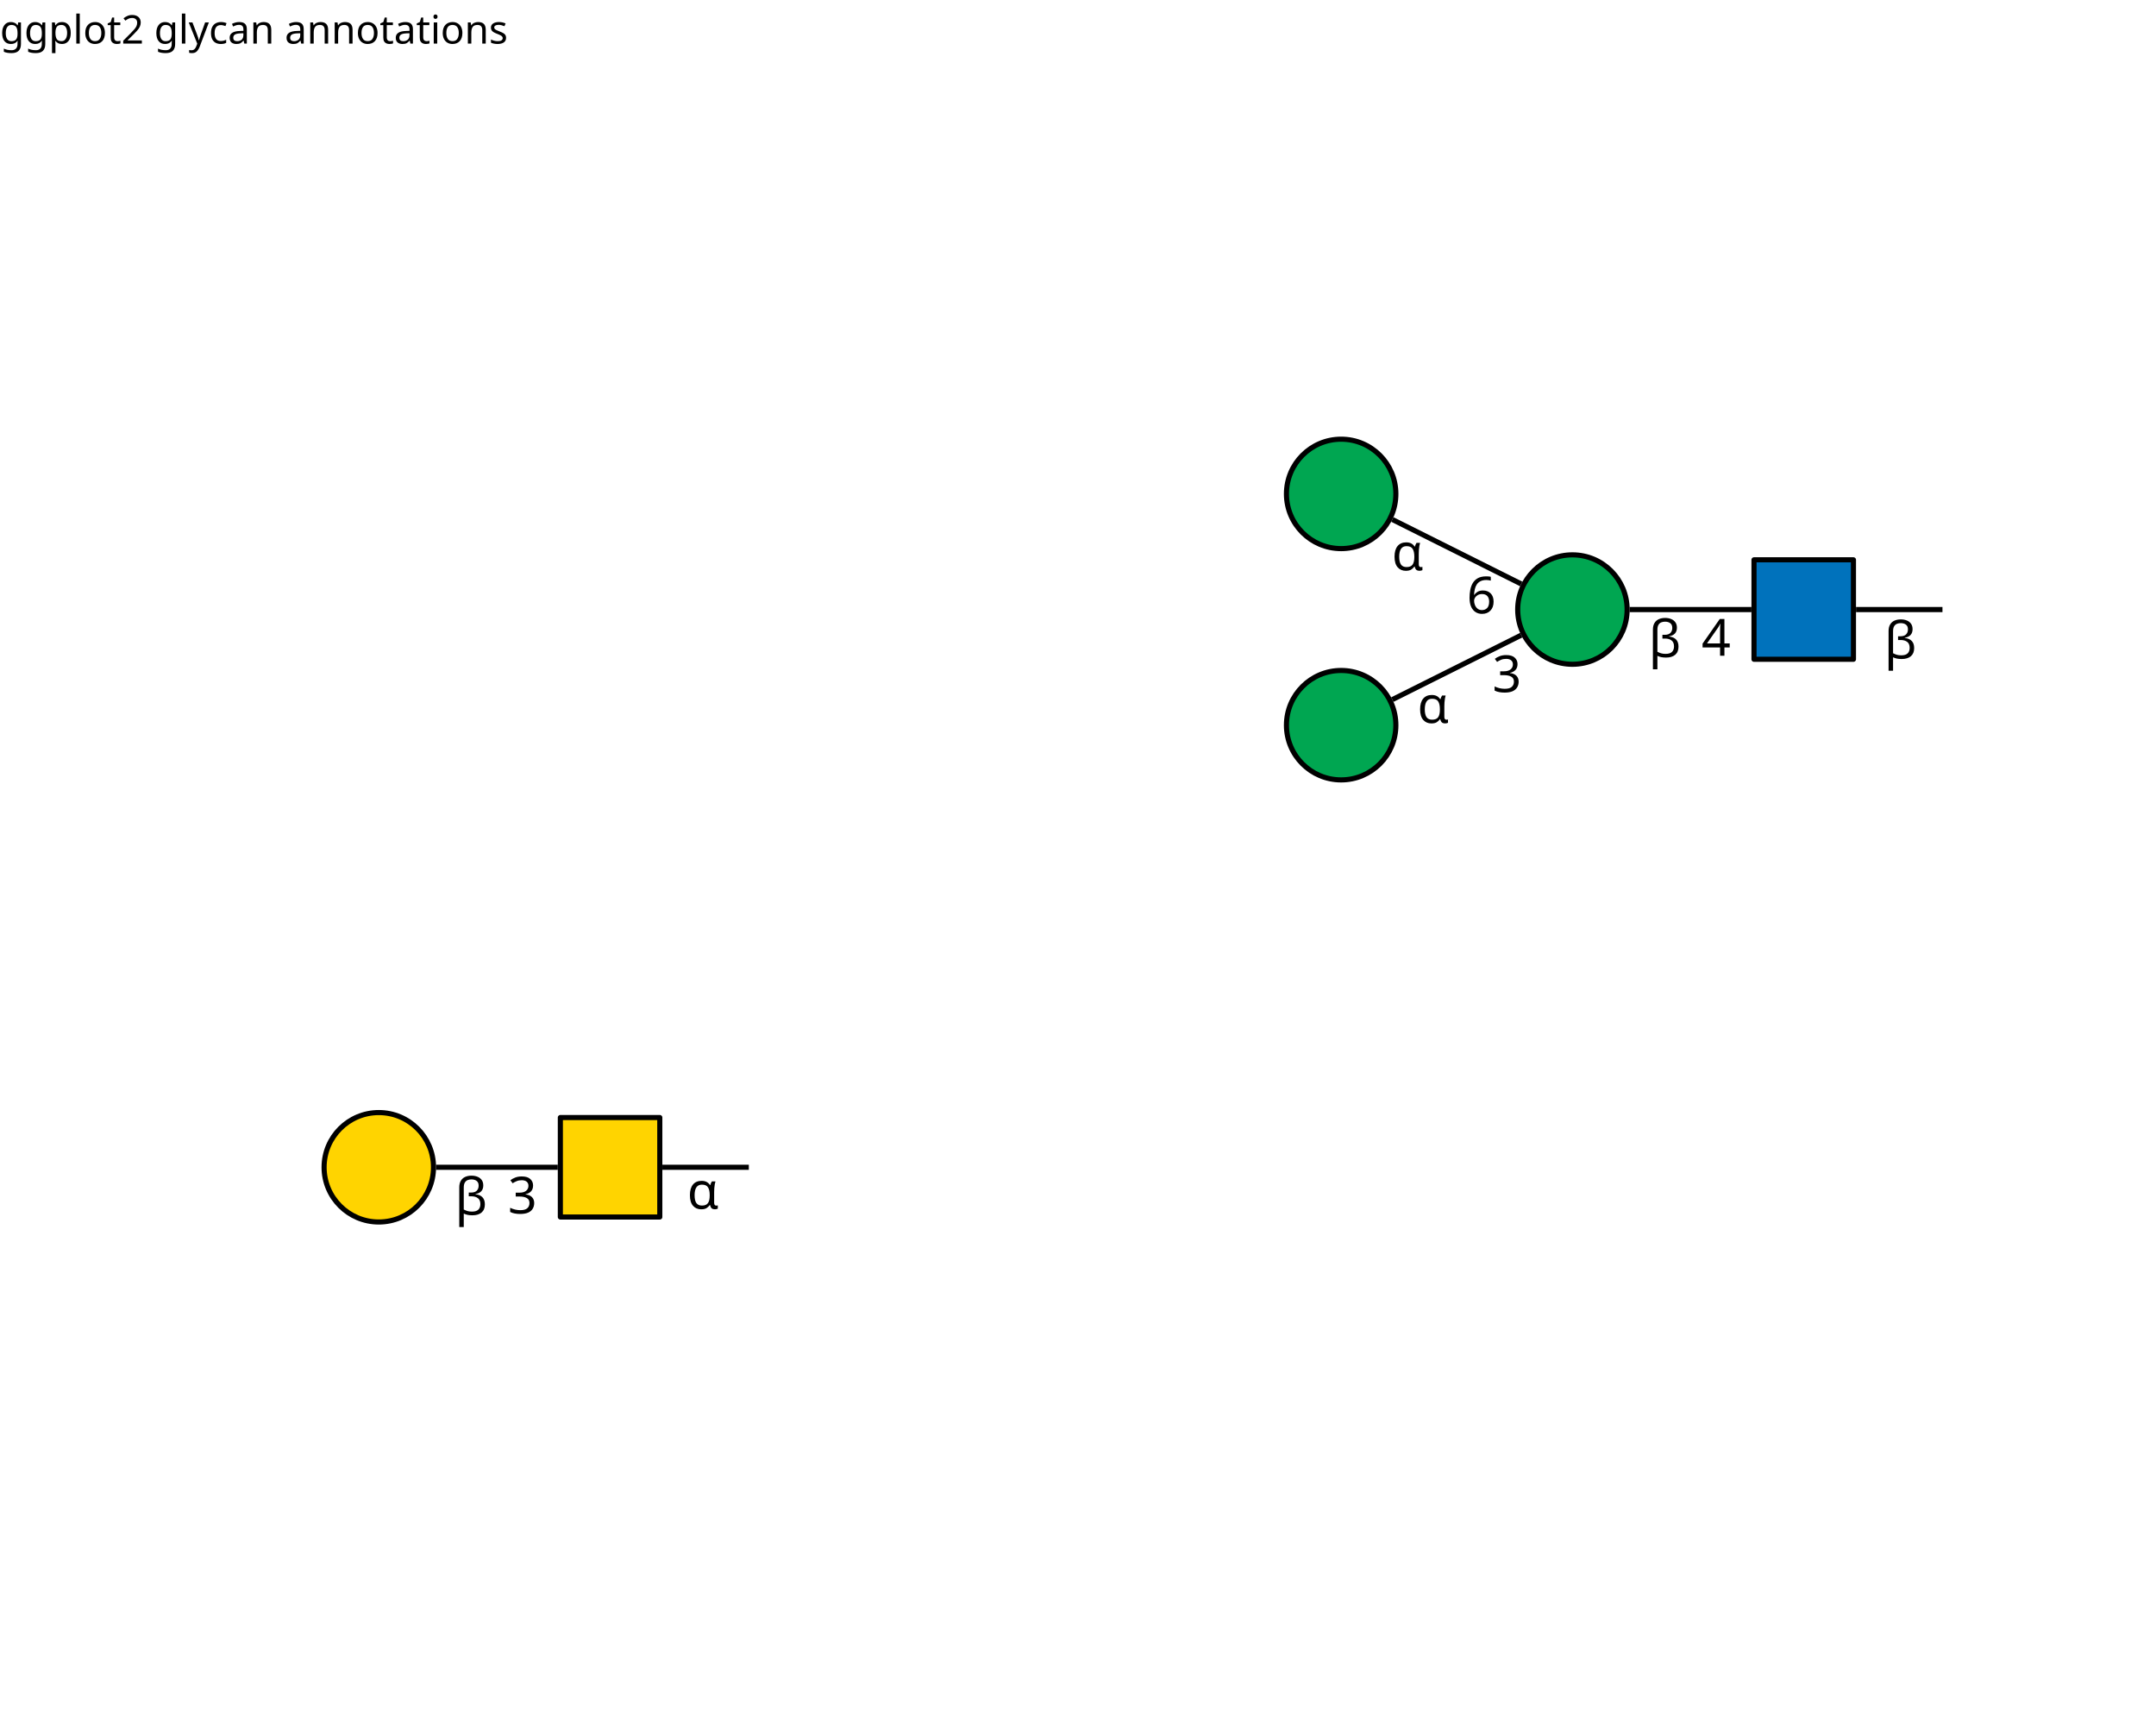
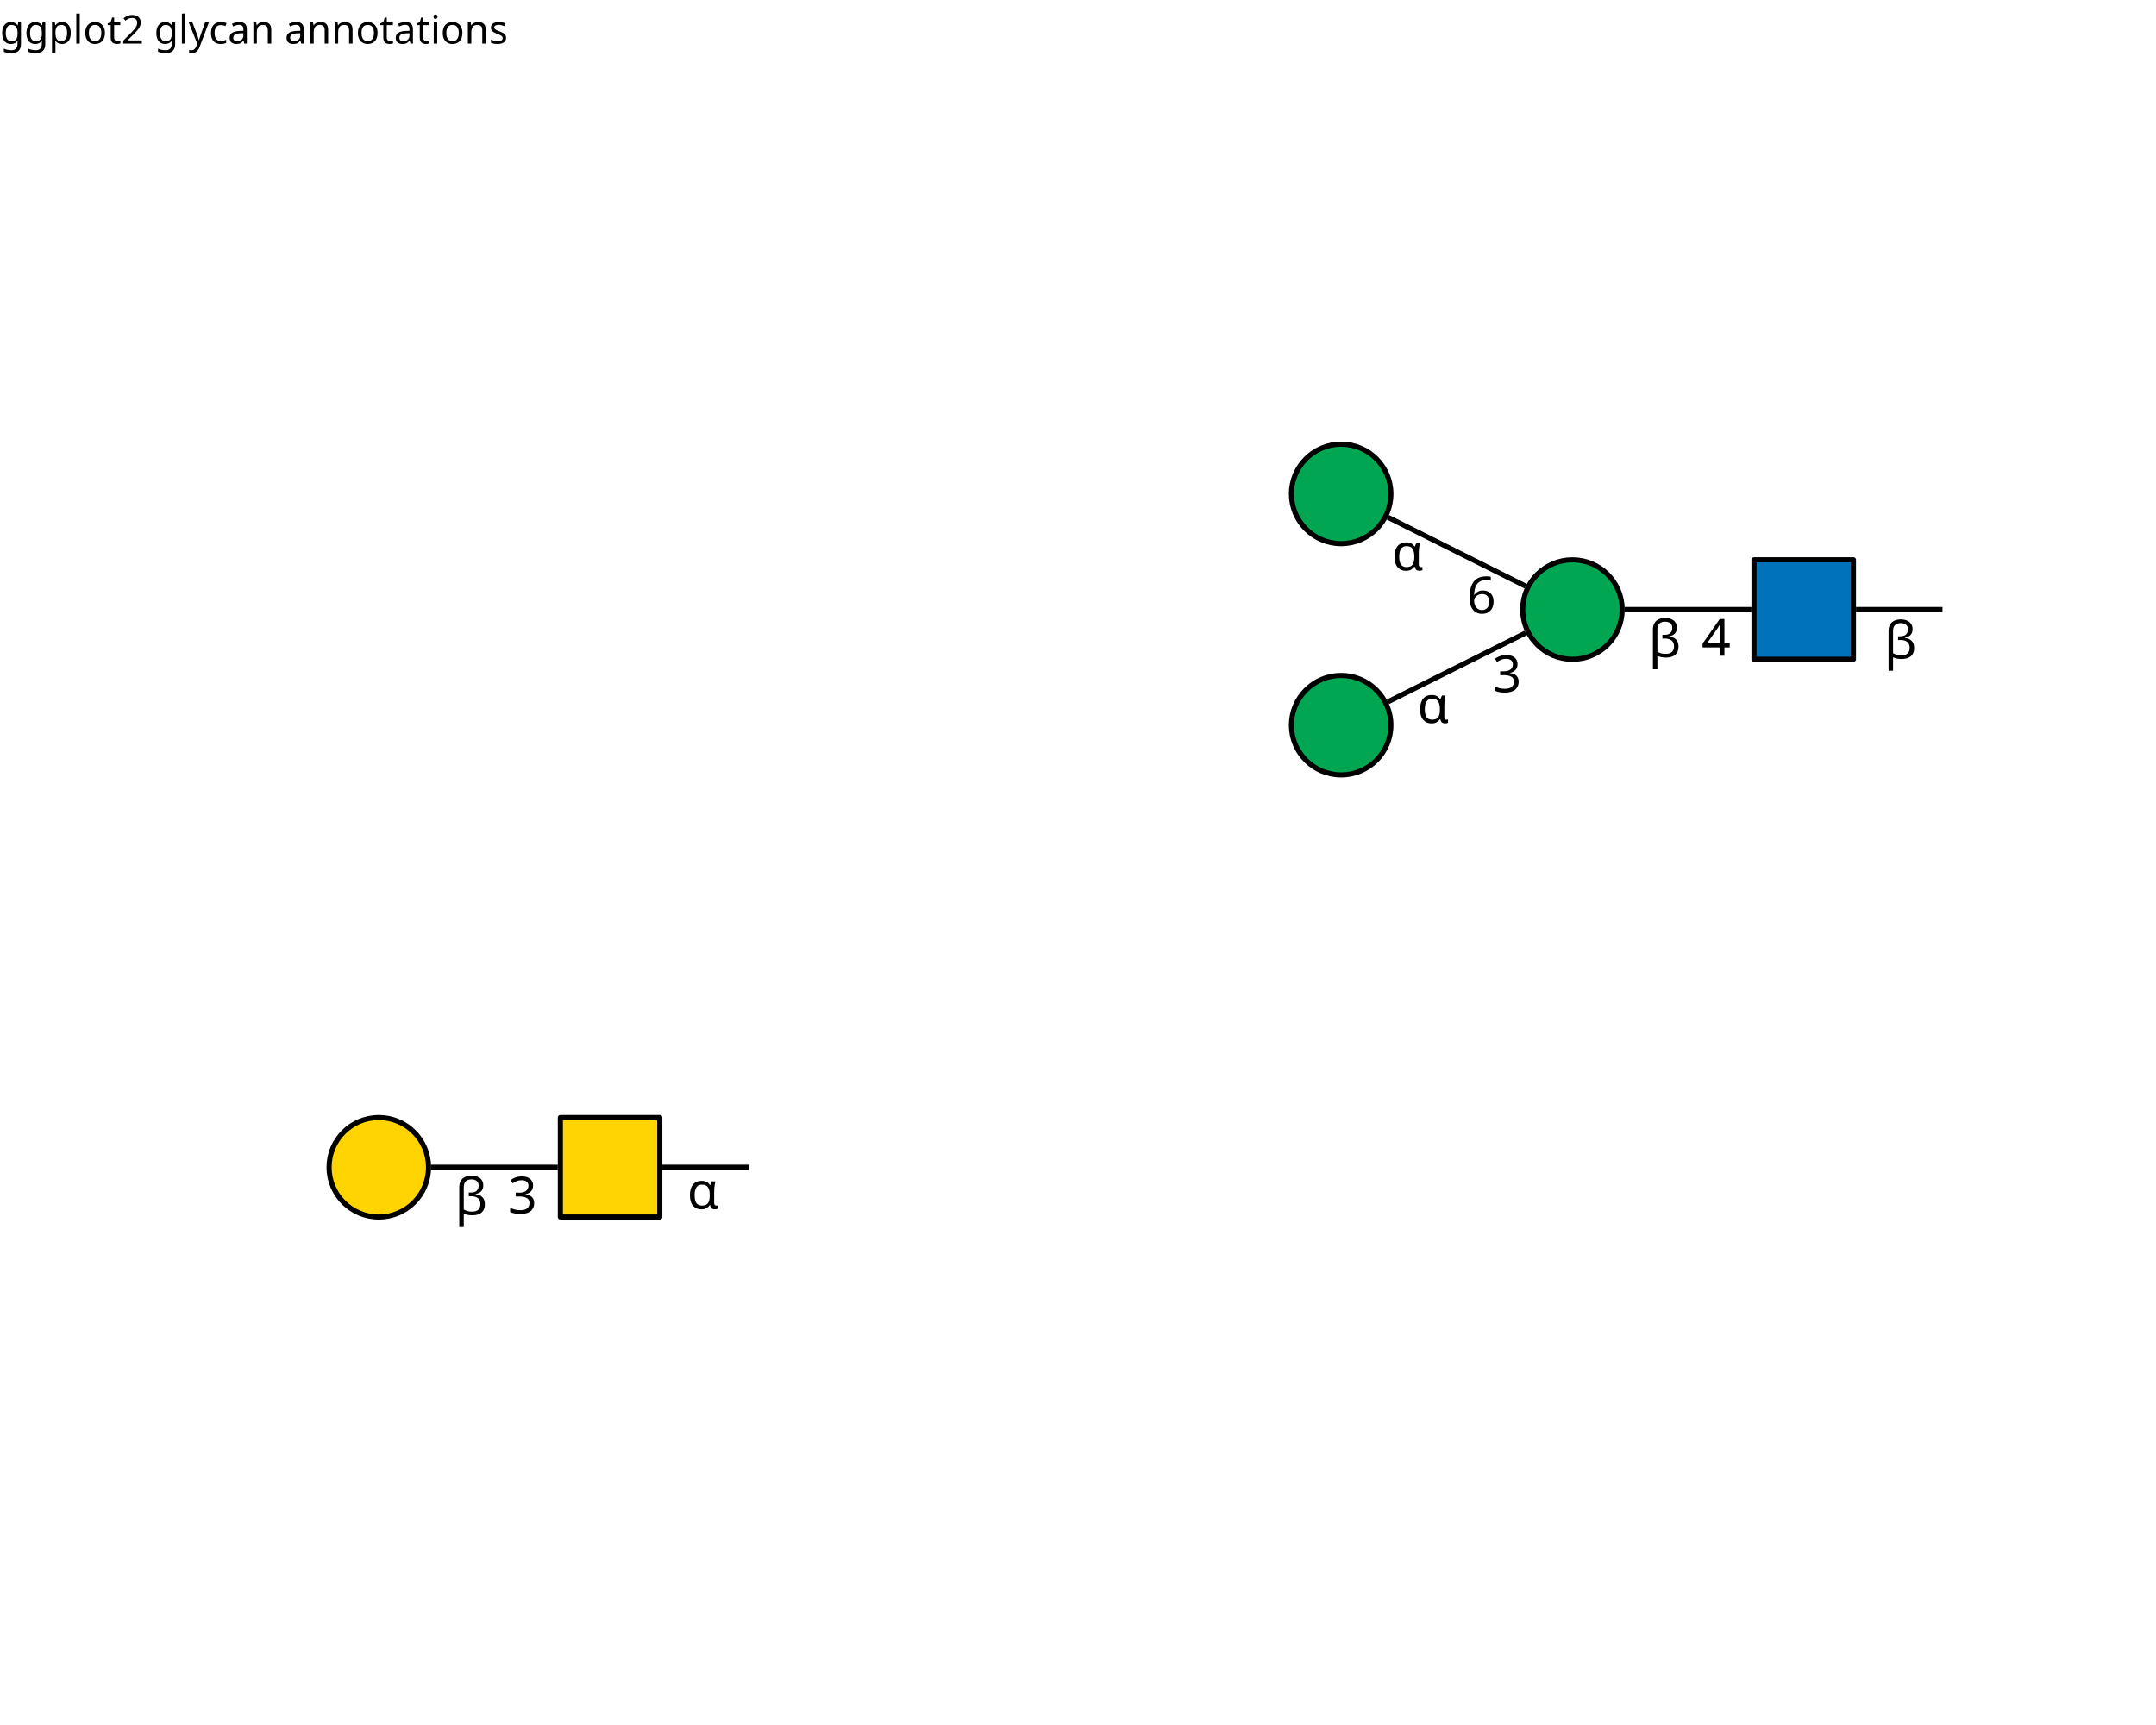
<svg xmlns="http://www.w3.org/2000/svg" class="svglite" data-engine-version="2.0" width="720.00pt" height="576.00pt" viewBox="0 0 720.00 576.00">
  <defs>
    <style type="text/css">
    .svglite line, .svglite polyline, .svglite polygon, .svglite path, .svglite rect, .svglite circle {
      fill: none;
      stroke: #000000;
      stroke-linecap: round;
      stroke-linejoin: round;
      stroke-miterlimit: 10.00;
    }
  </style>
  </defs>
  <rect width="100%" height="100%" style="stroke: none; fill: #FFFFFF;" />
  <defs>
    <clipPath id="cpMC4wMHw3MjAuMDB8MC4wMHw1NzYuMDA=">
      <rect x="0.00" y="0.00" width="720.00" height="576.00" />
    </clipPath>
  </defs>
  <g clip-path="url(#cpMC4wMHw3MjAuMDB8MC4wMHw1NzYuMDA=)">
    <rect x="0.00" y="0.00" width="720.00" height="576.00" style="stroke-width: 0.00; stroke: none;" />
  </g>
  <defs>
    <clipPath id="cpMC4wMHw3MjAuMDB8MTcuMzB8NTc2LjAw">
      <rect x="0.00" y="17.30" width="720.00" height="558.70" />
    </clipPath>
  </defs>
  <g clip-path="url(#cpMC4wMHw3MjAuMDB8MTcuMzB8NTc2LjAw)">
</g>
  <defs>
    <clipPath id="cpMTAyLjkyfDI1Ny4wOHwzNzEuNTB8NDA4LjAz">
      <rect x="102.92" y="371.50" width="154.16" height="36.53" />
    </clipPath>
  </defs>
  <g clip-path="url(#cpMTAyLjkyfDI1Ny4wOHwzNzEuNTB8NDA4LjAz)">
</g>
  <g clip-path="url(#cpMC4wMHw3MjAuMDB8MTcuMzB8NTc2LjAw)">
</g>
  <g clip-path="url(#cpMC4wMHw3MjAuMDB8MC4wMHw1NzYuMDA=)">
    <line x1="203.73" y1="389.77" x2="126.50" y2="389.77" style="stroke-width: 1.71; stroke-linecap: butt;" />
    <line x1="203.73" y1="389.77" x2="250.07" y2="389.77" style="stroke-width: 1.71; stroke-linecap: butt;" />
    <polygon points="187.13,406.37 187.13,373.16 220.34,373.16 220.34,406.37 187.13,406.37 " style="stroke-width: 1.71; stroke: #FFFFFF; stroke-linecap: butt; fill: #FFFFFF;" />
-     <circle cx="126.50" cy="389.77" r="18.27" style="stroke-width: 1.71; stroke: #FFFFFF; stroke-linecap: butt; fill: #FFFFFF;" />
+     <circle cx="126.50" cy="389.77" r="16.61" style="stroke-width: 1.71; stroke: #FFFFFF; stroke-linecap: butt; fill: #FFFFFF;" />
    <polygon points="187.13,406.37 187.13,373.16 220.34,373.16 220.34,406.37 187.13,406.37 " style="stroke-width: 1.71; stroke-linecap: butt; fill: #FFD400;" />
-     <circle cx="126.50" cy="389.77" r="18.27" style="stroke-width: 1.71; stroke-linecap: butt; fill: #FFD400;" />
+     <circle cx="126.50" cy="389.77" r="16.61" style="stroke-width: 1.71; stroke-linecap: butt; fill: #FFD400;" />
    <text x="151.92" y="405.63" style="font-size: 17.07px; font-family: sans;" textLength="7.92px" lengthAdjust="spacingAndGlyphs">β</text>
    <text x="169.60" y="405.19" style="font-size: 17.07px; font-family: sans;" textLength="9.50px" lengthAdjust="spacingAndGlyphs">3</text>
    <text x="229.46" y="403.63" style="font-size: 17.07px; font-family: sans;" textLength="10.24px" lengthAdjust="spacingAndGlyphs">α</text>
  </g>
  <g clip-path="url(#cpMC4wMHw3MjAuMDB8MTcuMzB8NTc2LjAw)">
</g>
  <g clip-path="url(#cpMC4wMHw3MjAuMDB8MC4wMHw1NzYuMDA=)">
</g>
  <g clip-path="url(#cpMC4wMHw3MjAuMDB8MTcuMzB8NTc2LjAw)">
</g>
  <g clip-path="url(#cpMC4wMHw3MjAuMDB8MC4wMHw1NzYuMDA=)">
</g>
  <g clip-path="url(#cpMC4wMHw3MjAuMDB8MTcuMzB8NTc2LjAw)">
</g>
  <g clip-path="url(#cpMC4wMHw3MjAuMDB8MC4wMHw1NzYuMDA=)">
</g>
  <g clip-path="url(#cpMC4wMHw3MjAuMDB8MTcuMzB8NTc2LjAw)">
</g>
  <g clip-path="url(#cpMC4wMHw3MjAuMDB8MC4wMHw1NzYuMDA=)">
</g>
  <g clip-path="url(#cpMC4wMHw3MjAuMDB8MTcuMzB8NTc2LjAw)">
</g>
  <g clip-path="url(#cpMC4wMHw3MjAuMDB8MC4wMHw1NzYuMDA=)">
</g>
  <g clip-path="url(#cpMC4wMHw3MjAuMDB8MTcuMzB8NTc2LjAw)">
</g>
  <g clip-path="url(#cpMC4wMHw3MjAuMDB8MC4wMHw1NzYuMDA=)">
</g>
  <g clip-path="url(#cpMC4wMHw3MjAuMDB8MTcuMzB8NTc2LjAw)">
</g>
  <g clip-path="url(#cpMC4wMHw3MjAuMDB8MC4wMHw1NzYuMDA=)">
</g>
  <g clip-path="url(#cpMC4wMHw3MjAuMDB8MTcuMzB8NTc2LjAw)">
</g>
  <g clip-path="url(#cpMC4wMHw3MjAuMDB8MC4wMHw1NzYuMDA=)">
</g>
  <g clip-path="url(#cpMC4wMHw3MjAuMDB8MTcuMzB8NTc2LjAw)">
</g>
  <g clip-path="url(#cpMC4wMHw3MjAuMDB8MC4wMHw1NzYuMDA=)">
</g>
  <g clip-path="url(#cpMC4wMHw3MjAuMDB8MTcuMzB8NTc2LjAw)">
</g>
  <g clip-path="url(#cpMC4wMHw3MjAuMDB8MC4wMHw1NzYuMDA=)">
</g>
  <g clip-path="url(#cpMC4wMHw3MjAuMDB8MTcuMzB8NTc2LjAw)">
</g>
  <g clip-path="url(#cpMC4wMHw3MjAuMDB8MC4wMHw1NzYuMDA=)">
</g>
  <g clip-path="url(#cpMC4wMHw3MjAuMDB8MTcuMzB8NTc2LjAw)">
</g>
  <g clip-path="url(#cpMC4wMHw3MjAuMDB8MC4wMHw1NzYuMDA=)">
</g>
  <g clip-path="url(#cpMC4wMHw3MjAuMDB8MTcuMzB8NTc2LjAw)">
</g>
  <g clip-path="url(#cpMC4wMHw3MjAuMDB8MC4wMHw1NzYuMDA=)">
</g>
  <g clip-path="url(#cpMC4wMHw3MjAuMDB8MTcuMzB8NTc2LjAw)">
</g>
  <g clip-path="url(#cpMC4wMHw3MjAuMDB8MC4wMHw1NzYuMDA=)">
</g>
  <g clip-path="url(#cpMC4wMHw3MjAuMDB8MTcuMzB8NTc2LjAw)">
</g>
  <g clip-path="url(#cpMC4wMHw3MjAuMDB8MC4wMHw1NzYuMDA=)">
</g>
  <g clip-path="url(#cpMC4wMHw3MjAuMDB8MTcuMzB8NTc2LjAw)">
</g>
  <g clip-path="url(#cpMC4wMHw3MjAuMDB8MC4wMHw1NzYuMDA=)">
</g>
  <g clip-path="url(#cpMC4wMHw3MjAuMDB8MTcuMzB8NTc2LjAw)">
</g>
  <g clip-path="url(#cpMC4wMHw3MjAuMDB8MC4wMHw1NzYuMDA=)">
</g>
  <g clip-path="url(#cpMC4wMHw3MjAuMDB8MTcuMzB8NTc2LjAw)">
</g>
  <g clip-path="url(#cpMC4wMHw3MjAuMDB8MC4wMHw1NzYuMDA=)">
</g>
  <g clip-path="url(#cpMC4wMHw3MjAuMDB8MTcuMzB8NTc2LjAw)">
</g>
  <g clip-path="url(#cpMC4wMHw3MjAuMDB8MC4wMHw1NzYuMDA=)">
</g>
  <g clip-path="url(#cpMC4wMHw3MjAuMDB8MTcuMzB8NTc2LjAw)">
</g>
  <g clip-path="url(#cpMC4wMHw3MjAuMDB8MC4wMHw1NzYuMDA=)">
</g>
  <g clip-path="url(#cpMC4wMHw3MjAuMDB8MTcuMzB8NTc2LjAw)">
</g>
  <defs>
    <clipPath id="cpNDIwLjQ0fDY1OS41NnwxNDIuODB8MjY0LjI3">
      <rect x="420.44" y="142.80" width="239.12" height="121.47" />
    </clipPath>
  </defs>
  <g clip-path="url(#cpNDIwLjQ0fDY1OS41NnwxNDIuODB8MjY0LjI3)">
</g>
  <g clip-path="url(#cpMC4wMHw3MjAuMDB8MTcuMzB8NTc2LjAw)">
</g>
  <g clip-path="url(#cpMC4wMHw3MjAuMDB8MC4wMHw1NzYuMDA=)">
    <line x1="525.11" y1="203.54" x2="447.88" y2="242.15" style="stroke-width: 1.71; stroke-linecap: butt;" />
    <line x1="525.11" y1="203.54" x2="447.88" y2="164.92" style="stroke-width: 1.71; stroke-linecap: butt;" />
    <line x1="602.35" y1="203.54" x2="525.11" y2="203.54" style="stroke-width: 1.71; stroke-linecap: butt;" />
    <line x1="602.35" y1="203.54" x2="648.69" y2="203.54" style="stroke-width: 1.71; stroke-linecap: butt;" />
    <polygon points="585.75,220.14 585.75,186.93 618.96,186.93 618.96,220.14 585.75,220.14 " style="stroke-width: 1.71; stroke: #FFFFFF; stroke-linecap: butt; fill: #FFFFFF;" />
-     <circle cx="525.11" cy="203.54" r="18.27" style="stroke-width: 1.71; stroke: #FFFFFF; stroke-linecap: butt; fill: #FFFFFF;" />
-     <circle cx="447.88" cy="242.15" r="18.27" style="stroke-width: 1.71; stroke: #FFFFFF; stroke-linecap: butt; fill: #FFFFFF;" />
-     <circle cx="447.88" cy="164.92" r="18.27" style="stroke-width: 1.71; stroke: #FFFFFF; stroke-linecap: butt; fill: #FFFFFF;" />
+     <circle cx="525.11" cy="203.54" r="16.61" style="stroke-width: 1.71; stroke: #FFFFFF; stroke-linecap: butt; fill: #FFFFFF;" />
+     <circle cx="447.88" cy="242.15" r="16.61" style="stroke-width: 1.71; stroke: #FFFFFF; stroke-linecap: butt; fill: #FFFFFF;" />
+     <circle cx="447.88" cy="164.92" r="16.61" style="stroke-width: 1.71; stroke: #FFFFFF; stroke-linecap: butt; fill: #FFFFFF;" />
    <polygon points="585.75,220.14 585.75,186.93 618.96,186.93 618.96,220.14 585.75,220.14 " style="stroke-width: 1.71; stroke-linecap: butt; fill: #0072BC;" />
-     <circle cx="525.11" cy="203.54" r="18.27" style="stroke-width: 1.71; stroke-linecap: butt; fill: #00A651;" />
-     <circle cx="447.88" cy="242.15" r="18.27" style="stroke-width: 1.71; stroke-linecap: butt; fill: #00A651;" />
-     <circle cx="447.88" cy="164.92" r="18.27" style="stroke-width: 1.71; stroke-linecap: butt; fill: #00A651;" />
+     <circle cx="525.11" cy="203.54" r="16.61" style="stroke-width: 1.71; stroke-linecap: butt; fill: #00A651;" />
+     <circle cx="447.88" cy="242.15" r="16.61" style="stroke-width: 1.71; stroke-linecap: butt; fill: #00A651;" />
+     <circle cx="447.88" cy="164.92" r="16.61" style="stroke-width: 1.71; stroke-linecap: butt; fill: #00A651;" />
    <text x="473.31" y="241.39" style="font-size: 17.07px; font-family: sans;" textLength="10.24px" lengthAdjust="spacingAndGlyphs">α</text>
    <text x="498.36" y="231.09" style="font-size: 17.07px; font-family: sans;" textLength="9.50px" lengthAdjust="spacingAndGlyphs">3</text>
    <text x="464.77" y="190.43" style="font-size: 17.07px; font-family: sans;" textLength="10.24px" lengthAdjust="spacingAndGlyphs">α</text>
    <text x="489.82" y="204.81" style="font-size: 17.07px; font-family: sans;" textLength="9.50px" lengthAdjust="spacingAndGlyphs">6</text>
    <text x="550.54" y="219.40" style="font-size: 17.07px; font-family: sans;" textLength="7.92px" lengthAdjust="spacingAndGlyphs">β</text>
    <text x="568.22" y="218.96" style="font-size: 17.07px; font-family: sans;" textLength="9.50px" lengthAdjust="spacingAndGlyphs">4</text>
    <text x="629.24" y="219.88" style="font-size: 17.07px; font-family: sans;" textLength="7.92px" lengthAdjust="spacingAndGlyphs">β</text>
  </g>
  <g clip-path="url(#cpMC4wMHw3MjAuMDB8MTcuMzB8NTc2LjAw)">
</g>
  <g clip-path="url(#cpMC4wMHw3MjAuMDB8MC4wMHw1NzYuMDA=)">
</g>
  <g clip-path="url(#cpMC4wMHw3MjAuMDB8MTcuMzB8NTc2LjAw)">
</g>
  <g clip-path="url(#cpMC4wMHw3MjAuMDB8MC4wMHw1NzYuMDA=)">
</g>
  <g clip-path="url(#cpMC4wMHw3MjAuMDB8MTcuMzB8NTc2LjAw)">
</g>
  <g clip-path="url(#cpMC4wMHw3MjAuMDB8MC4wMHw1NzYuMDA=)">
</g>
  <g clip-path="url(#cpMC4wMHw3MjAuMDB8MTcuMzB8NTc2LjAw)">
</g>
  <g clip-path="url(#cpMC4wMHw3MjAuMDB8MC4wMHw1NzYuMDA=)">
</g>
  <g clip-path="url(#cpMC4wMHw3MjAuMDB8MTcuMzB8NTc2LjAw)">
</g>
  <g clip-path="url(#cpMC4wMHw3MjAuMDB8MC4wMHw1NzYuMDA=)">
</g>
  <g clip-path="url(#cpMC4wMHw3MjAuMDB8MTcuMzB8NTc2LjAw)">
</g>
  <g clip-path="url(#cpMC4wMHw3MjAuMDB8MC4wMHw1NzYuMDA=)">
</g>
  <g clip-path="url(#cpMC4wMHw3MjAuMDB8MTcuMzB8NTc2LjAw)">
</g>
  <g clip-path="url(#cpMC4wMHw3MjAuMDB8MC4wMHw1NzYuMDA=)">
</g>
  <g clip-path="url(#cpMC4wMHw3MjAuMDB8MTcuMzB8NTc2LjAw)">
</g>
  <g clip-path="url(#cpMC4wMHw3MjAuMDB8MC4wMHw1NzYuMDA=)">
</g>
  <g clip-path="url(#cpMC4wMHw3MjAuMDB8MTcuMzB8NTc2LjAw)">
</g>
  <g clip-path="url(#cpMC4wMHw3MjAuMDB8MC4wMHw1NzYuMDA=)">
</g>
  <g clip-path="url(#cpMC4wMHw3MjAuMDB8MTcuMzB8NTc2LjAw)">
</g>
  <g clip-path="url(#cpMC4wMHw3MjAuMDB8MC4wMHw1NzYuMDA=)">
</g>
  <g clip-path="url(#cpMC4wMHw3MjAuMDB8MTcuMzB8NTc2LjAw)">
</g>
  <g clip-path="url(#cpMC4wMHw3MjAuMDB8MC4wMHw1NzYuMDA=)">
</g>
  <g clip-path="url(#cpMC4wMHw3MjAuMDB8MTcuMzB8NTc2LjAw)">
</g>
  <g clip-path="url(#cpMC4wMHw3MjAuMDB8MC4wMHw1NzYuMDA=)">
</g>
  <g clip-path="url(#cpMC4wMHw3MjAuMDB8MTcuMzB8NTc2LjAw)">
</g>
  <g clip-path="url(#cpMC4wMHw3MjAuMDB8MC4wMHw1NzYuMDA=)">
</g>
  <g clip-path="url(#cpMC4wMHw3MjAuMDB8MTcuMzB8NTc2LjAw)">
</g>
  <g clip-path="url(#cpMC4wMHw3MjAuMDB8MC4wMHw1NzYuMDA=)">
</g>
  <g clip-path="url(#cpMC4wMHw3MjAuMDB8MTcuMzB8NTc2LjAw)">
</g>
  <g clip-path="url(#cpMC4wMHw3MjAuMDB8MC4wMHw1NzYuMDA=)">
</g>
  <g clip-path="url(#cpMC4wMHw3MjAuMDB8MTcuMzB8NTc2LjAw)">
</g>
  <g clip-path="url(#cpMC4wMHw3MjAuMDB8MC4wMHw1NzYuMDA=)">
</g>
  <g clip-path="url(#cpMC4wMHw3MjAuMDB8MTcuMzB8NTc2LjAw)">
</g>
  <g clip-path="url(#cpMC4wMHw3MjAuMDB8MC4wMHw1NzYuMDA=)">
</g>
  <g clip-path="url(#cpMC4wMHw3MjAuMDB8MTcuMzB8NTc2LjAw)">
</g>
  <g clip-path="url(#cpMC4wMHw3MjAuMDB8MC4wMHw1NzYuMDA=)">
</g>
  <g clip-path="url(#cpMC4wMHw3MjAuMDB8MTcuMzB8NTc2LjAw)">
</g>
  <g clip-path="url(#cpMC4wMHw3MjAuMDB8MC4wMHw1NzYuMDA=)">
</g>
  <g clip-path="url(#cpMC4wMHw3MjAuMDB8MTcuMzB8NTc2LjAw)">
</g>
  <g clip-path="url(#cpMC4wMHw3MjAuMDB8MC4wMHw1NzYuMDA=)">
</g>
  <g clip-path="url(#cpMC4wMHw3MjAuMDB8MTcuMzB8NTc2LjAw)">
</g>
  <g clip-path="url(#cpMC4wMHw3MjAuMDB8MC4wMHw1NzYuMDA=)">
    <text x="0.00" y="14.56" style="font-size: 13.20px; font-family: sans;" textLength="157.07px" lengthAdjust="spacingAndGlyphs">ggplot2 glycan annotations</text>
  </g>
</svg>
